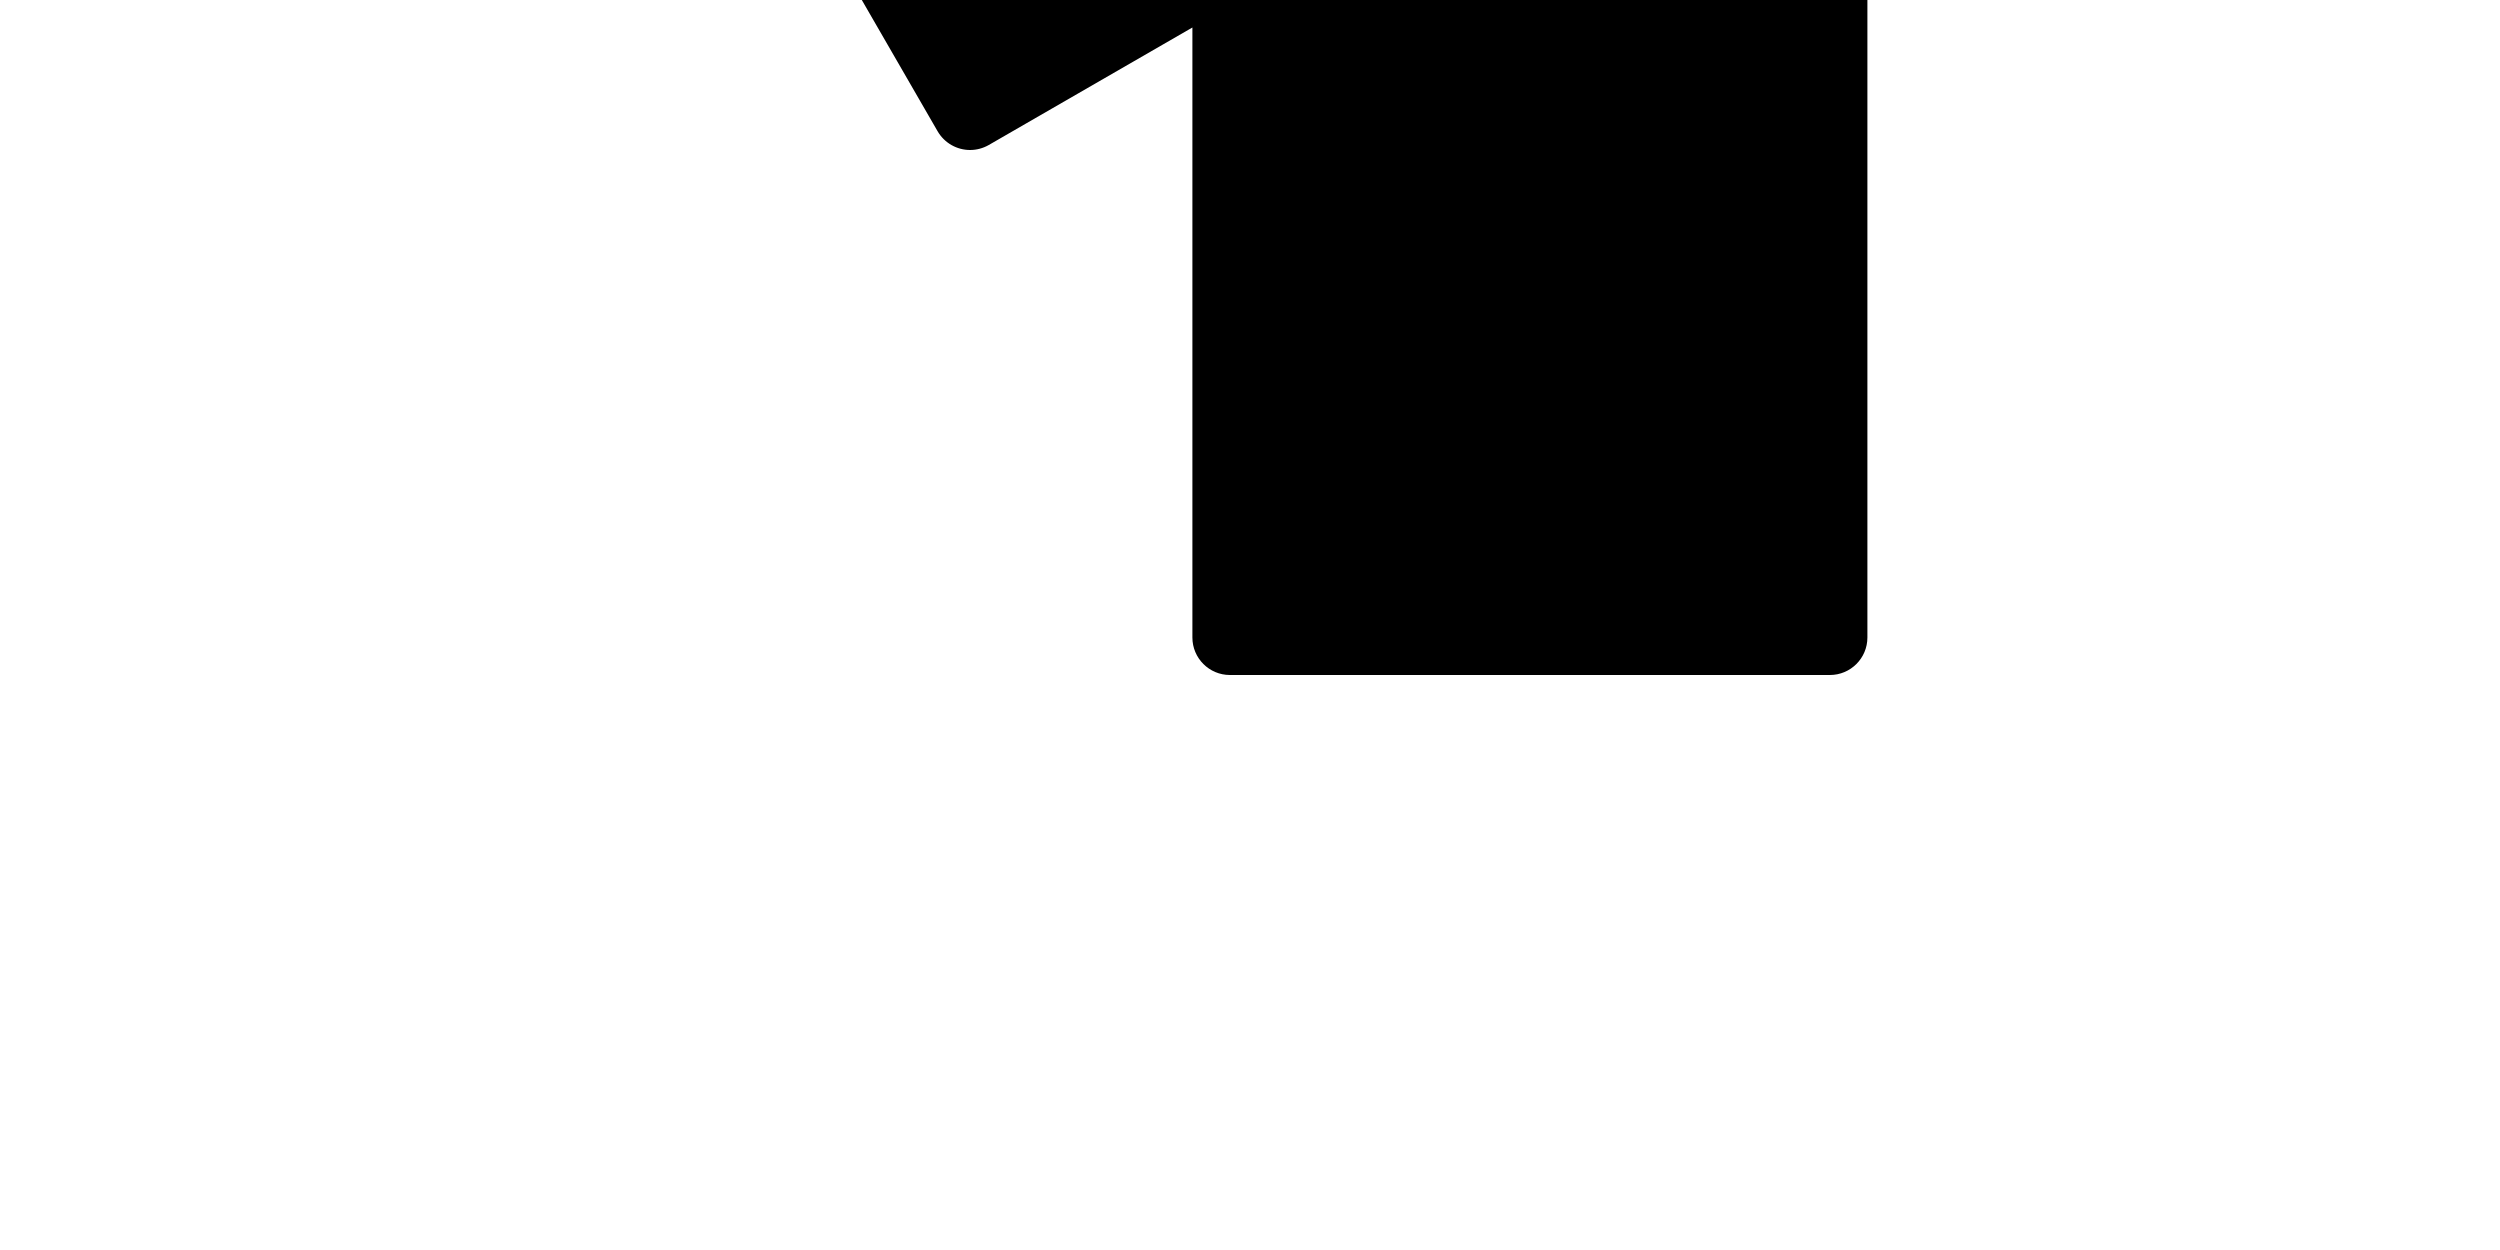
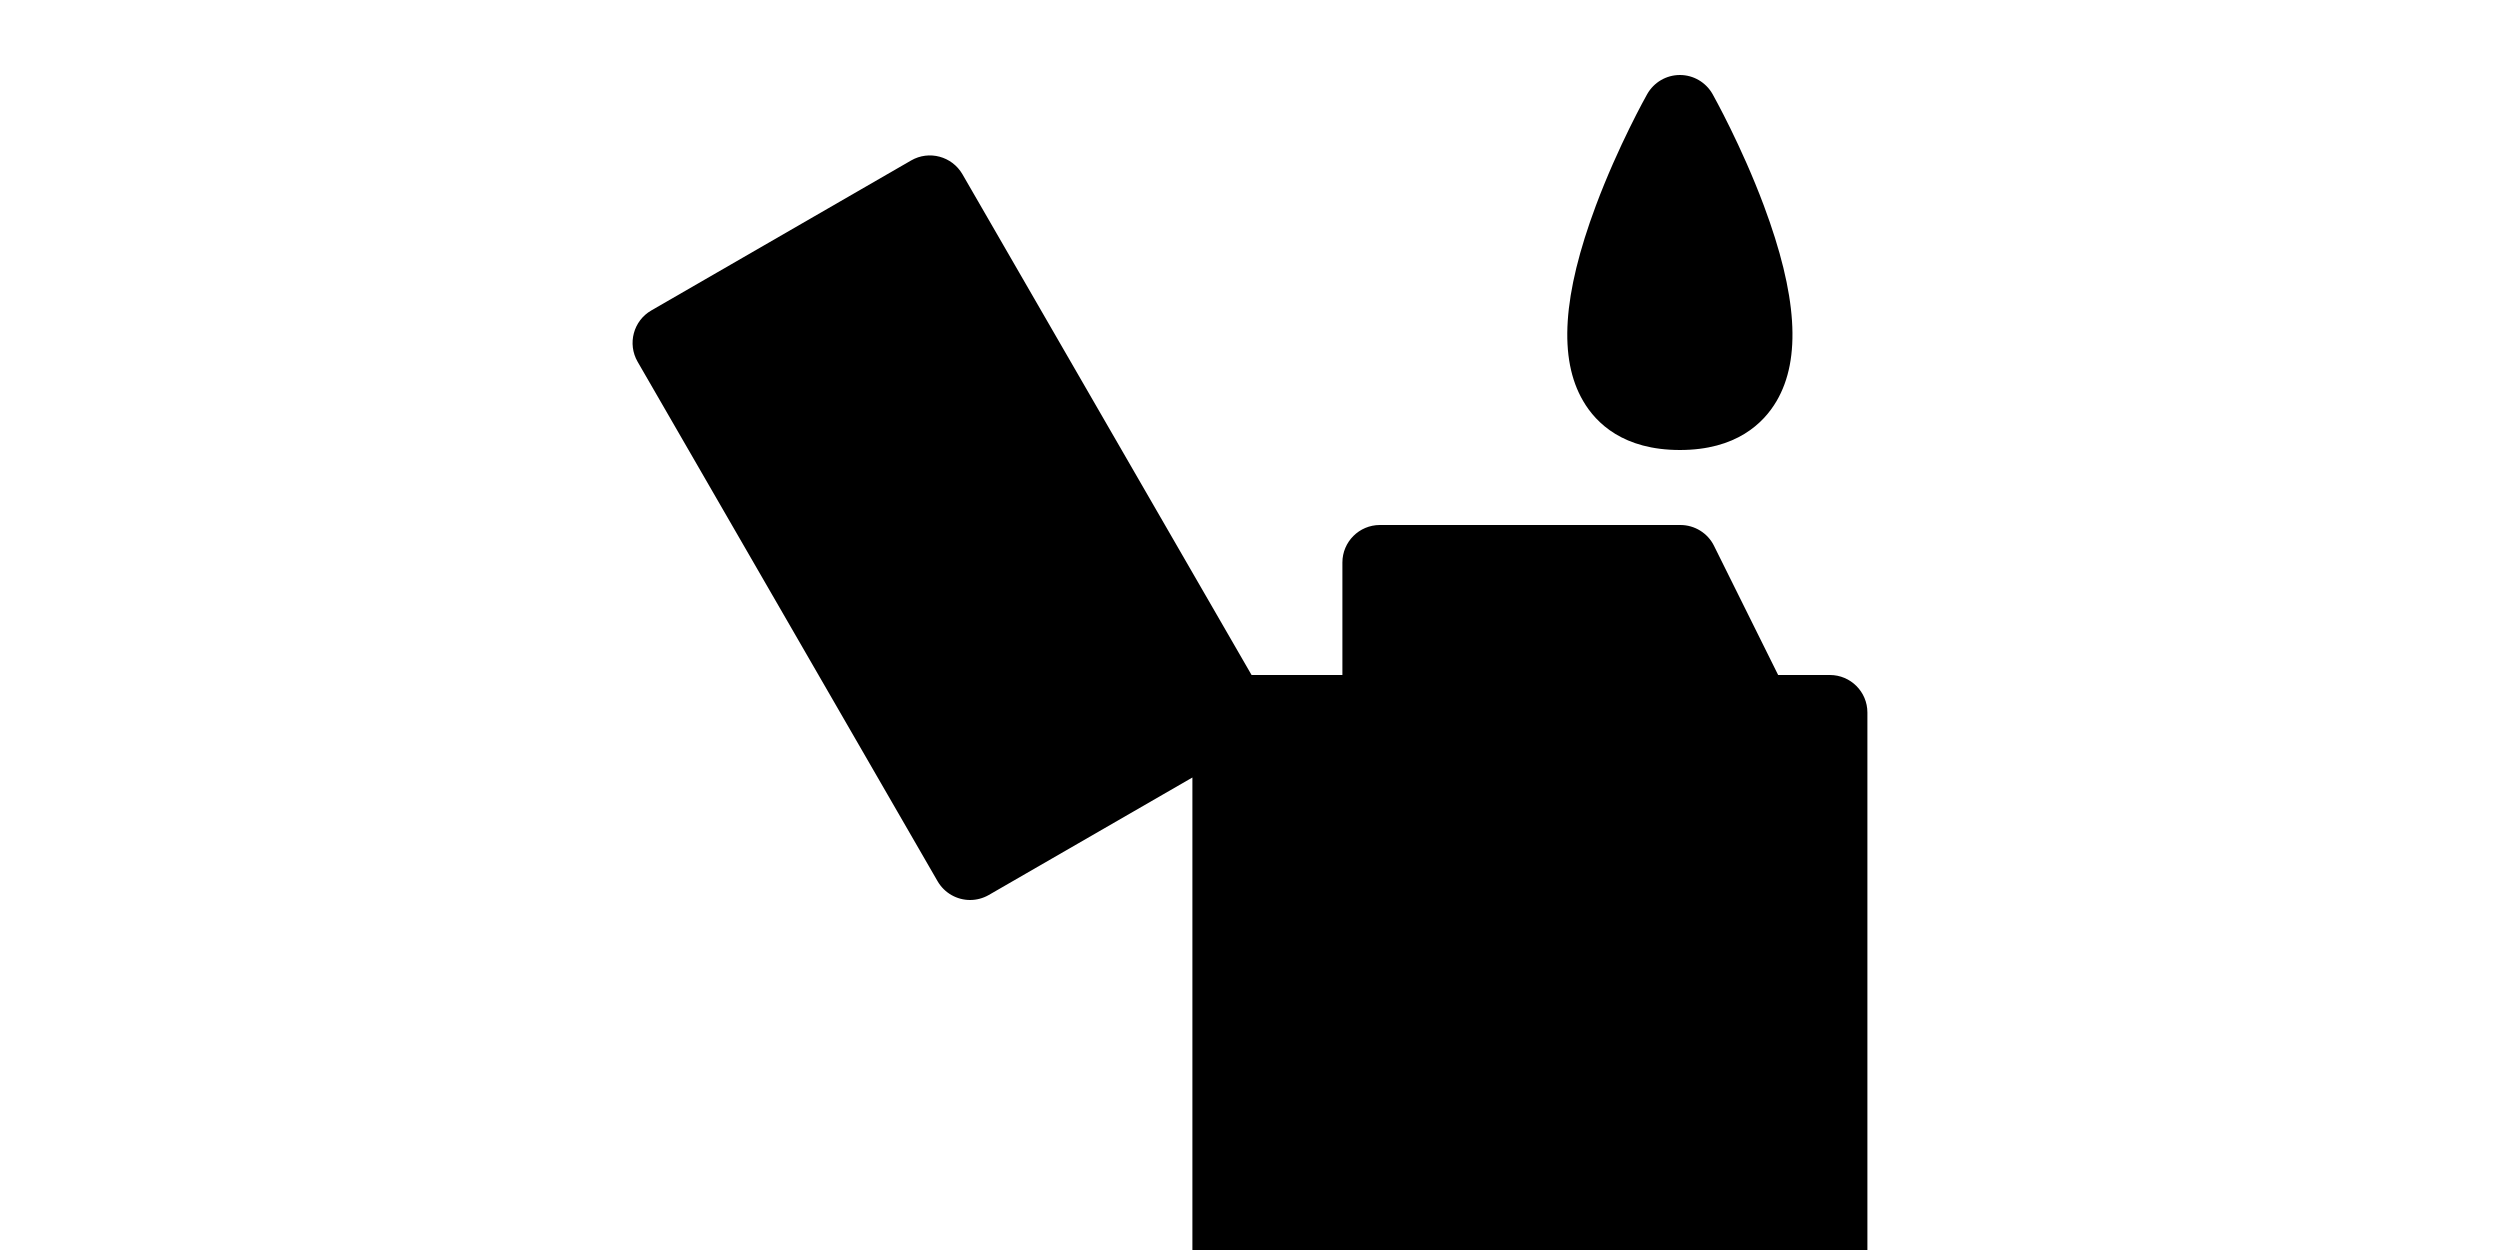
- <svg xmlns="http://www.w3.org/2000/svg" version="1.1" x="0px" y="0px" viewBox="0 50 100 50" enable-background="new 0 0 100 100" xml:space="preserve">
+ <svg xmlns="http://www.w3.org/2000/svg" version="1.1" x="0px" y="0px" viewBox="0 20 100 50" enable-background="new 0 0 100 100" xml:space="preserve">
  <path d="M73.196,47h-2.07l-2.566-5.168C68.31,41.324,67.786,41,67.216,41h-12.02c-0.828,0-1.5,0.672-1.5,1.5V47h-3.633    L38.497,26.969c-0.418-0.719-1.334-0.965-2.051-0.551l-10.393,6c-0.717,0.412-0.963,1.332-0.549,2.051l12,20.781    c0.279,0.48,0.783,0.75,1.299,0.75c0.256,0,0.514-0.066,0.75-0.201l8.143-4.699v24.4c0,0.828,0.672,1.5,1.5,1.5h24    c0.828,0,1.5-0.672,1.5-1.5v-27C74.696,47.672,74.024,47,73.196,47z" fill="param(fill)" fill-opacity="param(fill-opacity)" stroke="param(outline)" stroke-opacity="param(outline-opacity)" stroke-width="param(outline-width)" />
  <path d="M67.196,38c2.25,0,3.344-1.066,3.867-1.957c0.992-1.691,0.824-4.25-0.508-7.816c-0.896-2.398-2.004-4.375-2.051-4.461    C68.235,23.291,67.737,23,67.196,23c-0.543,0-1.041,0.293-1.309,0.766c-0.049,0.086-1.156,2.062-2.053,4.461    c-1.33,3.562-1.5,6.125-0.506,7.816C63.849,36.938,64.946,38,67.196,38z" fill="param(fill)" fill-opacity="param(fill-opacity)" stroke="param(outline)" stroke-opacity="param(outline-opacity)" stroke-width="param(outline-width)" />
</svg>
